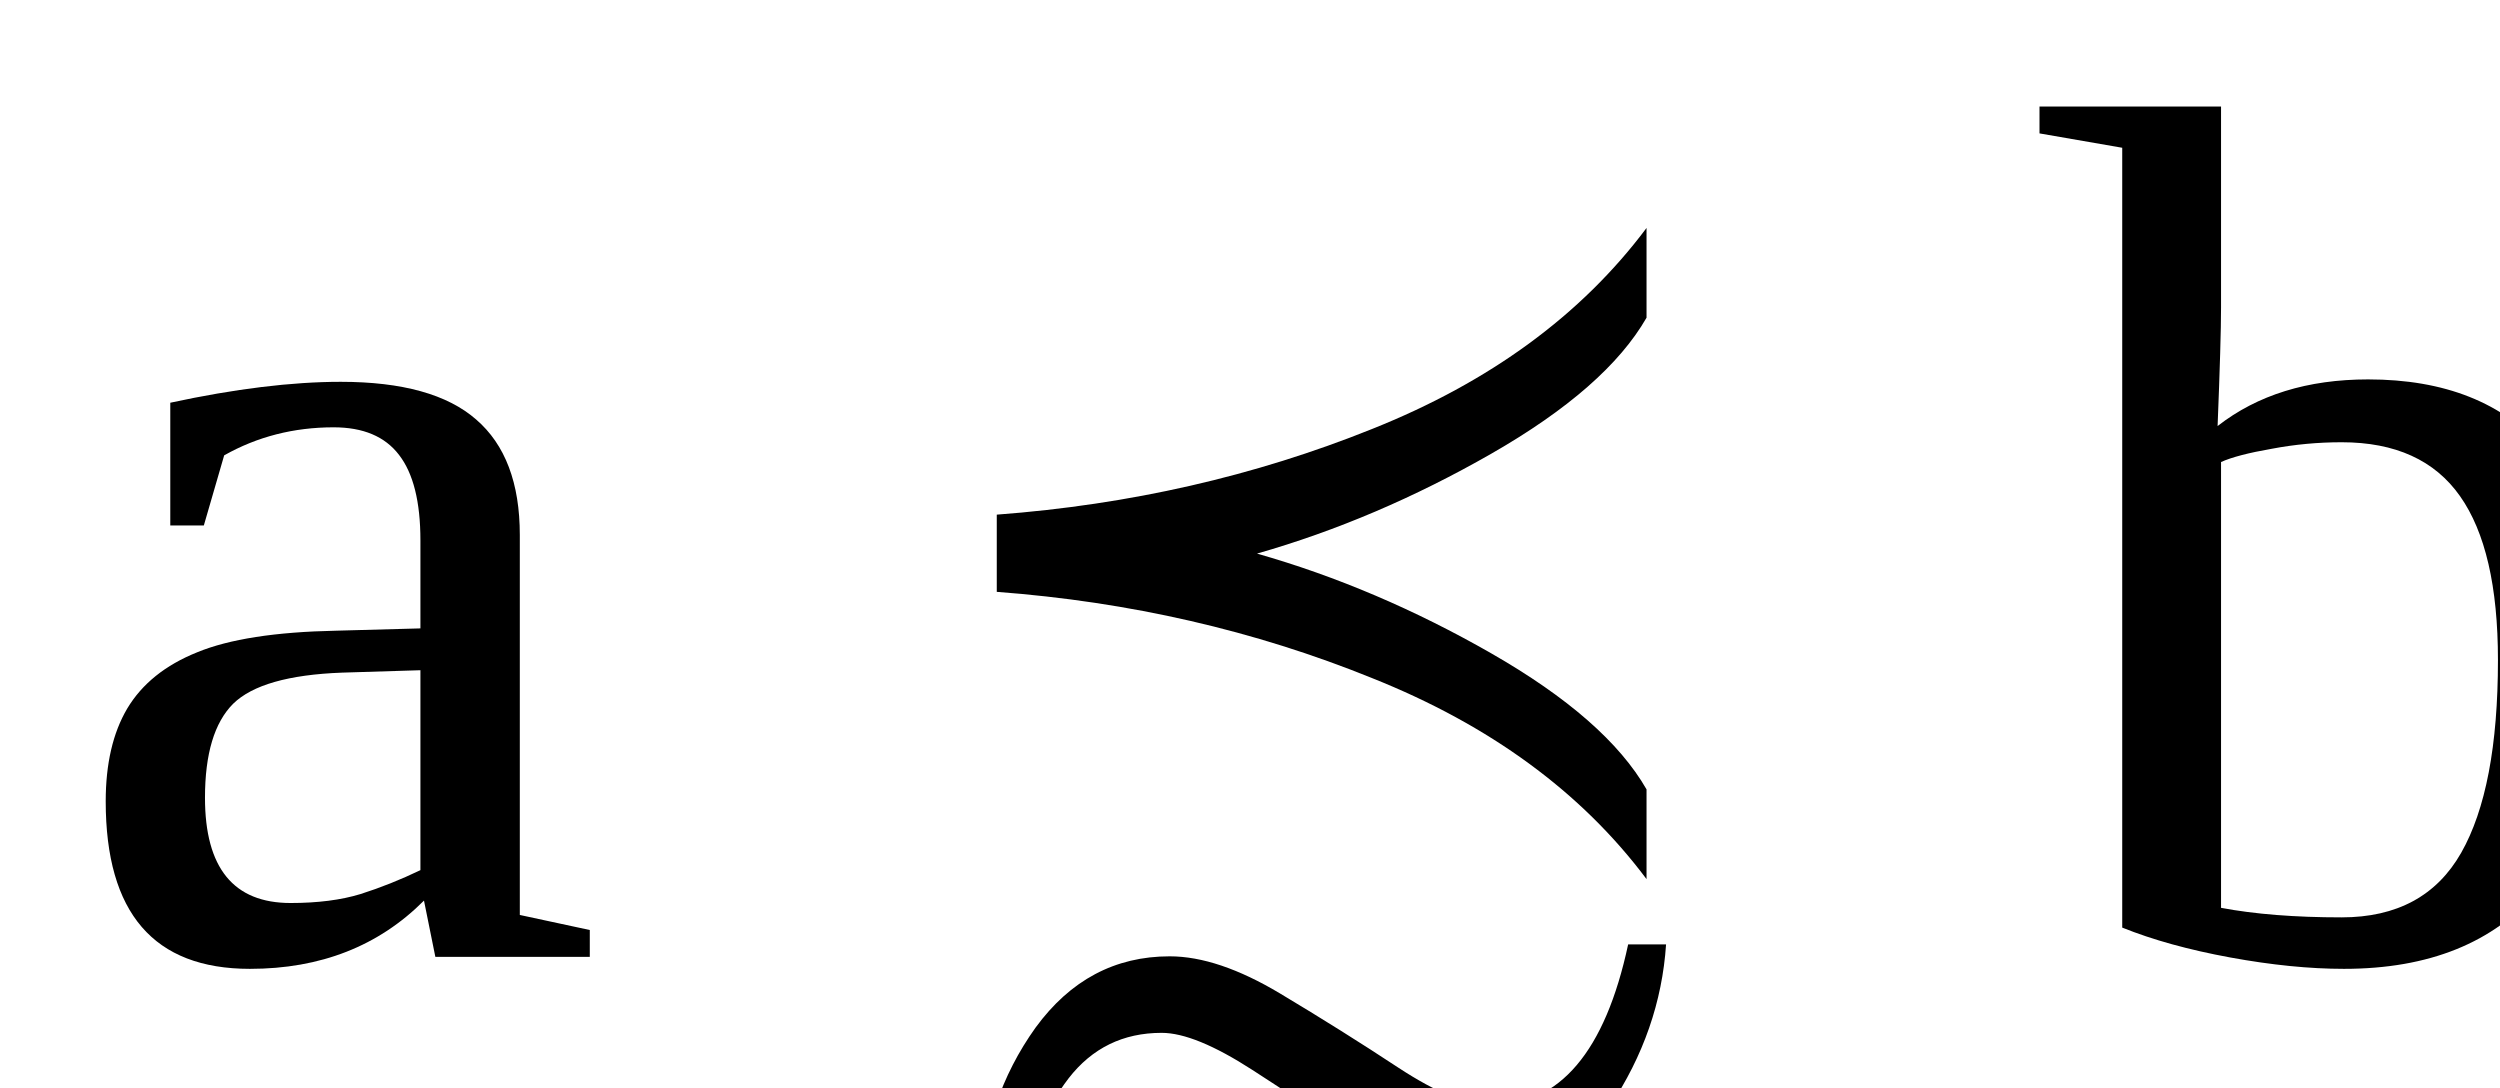
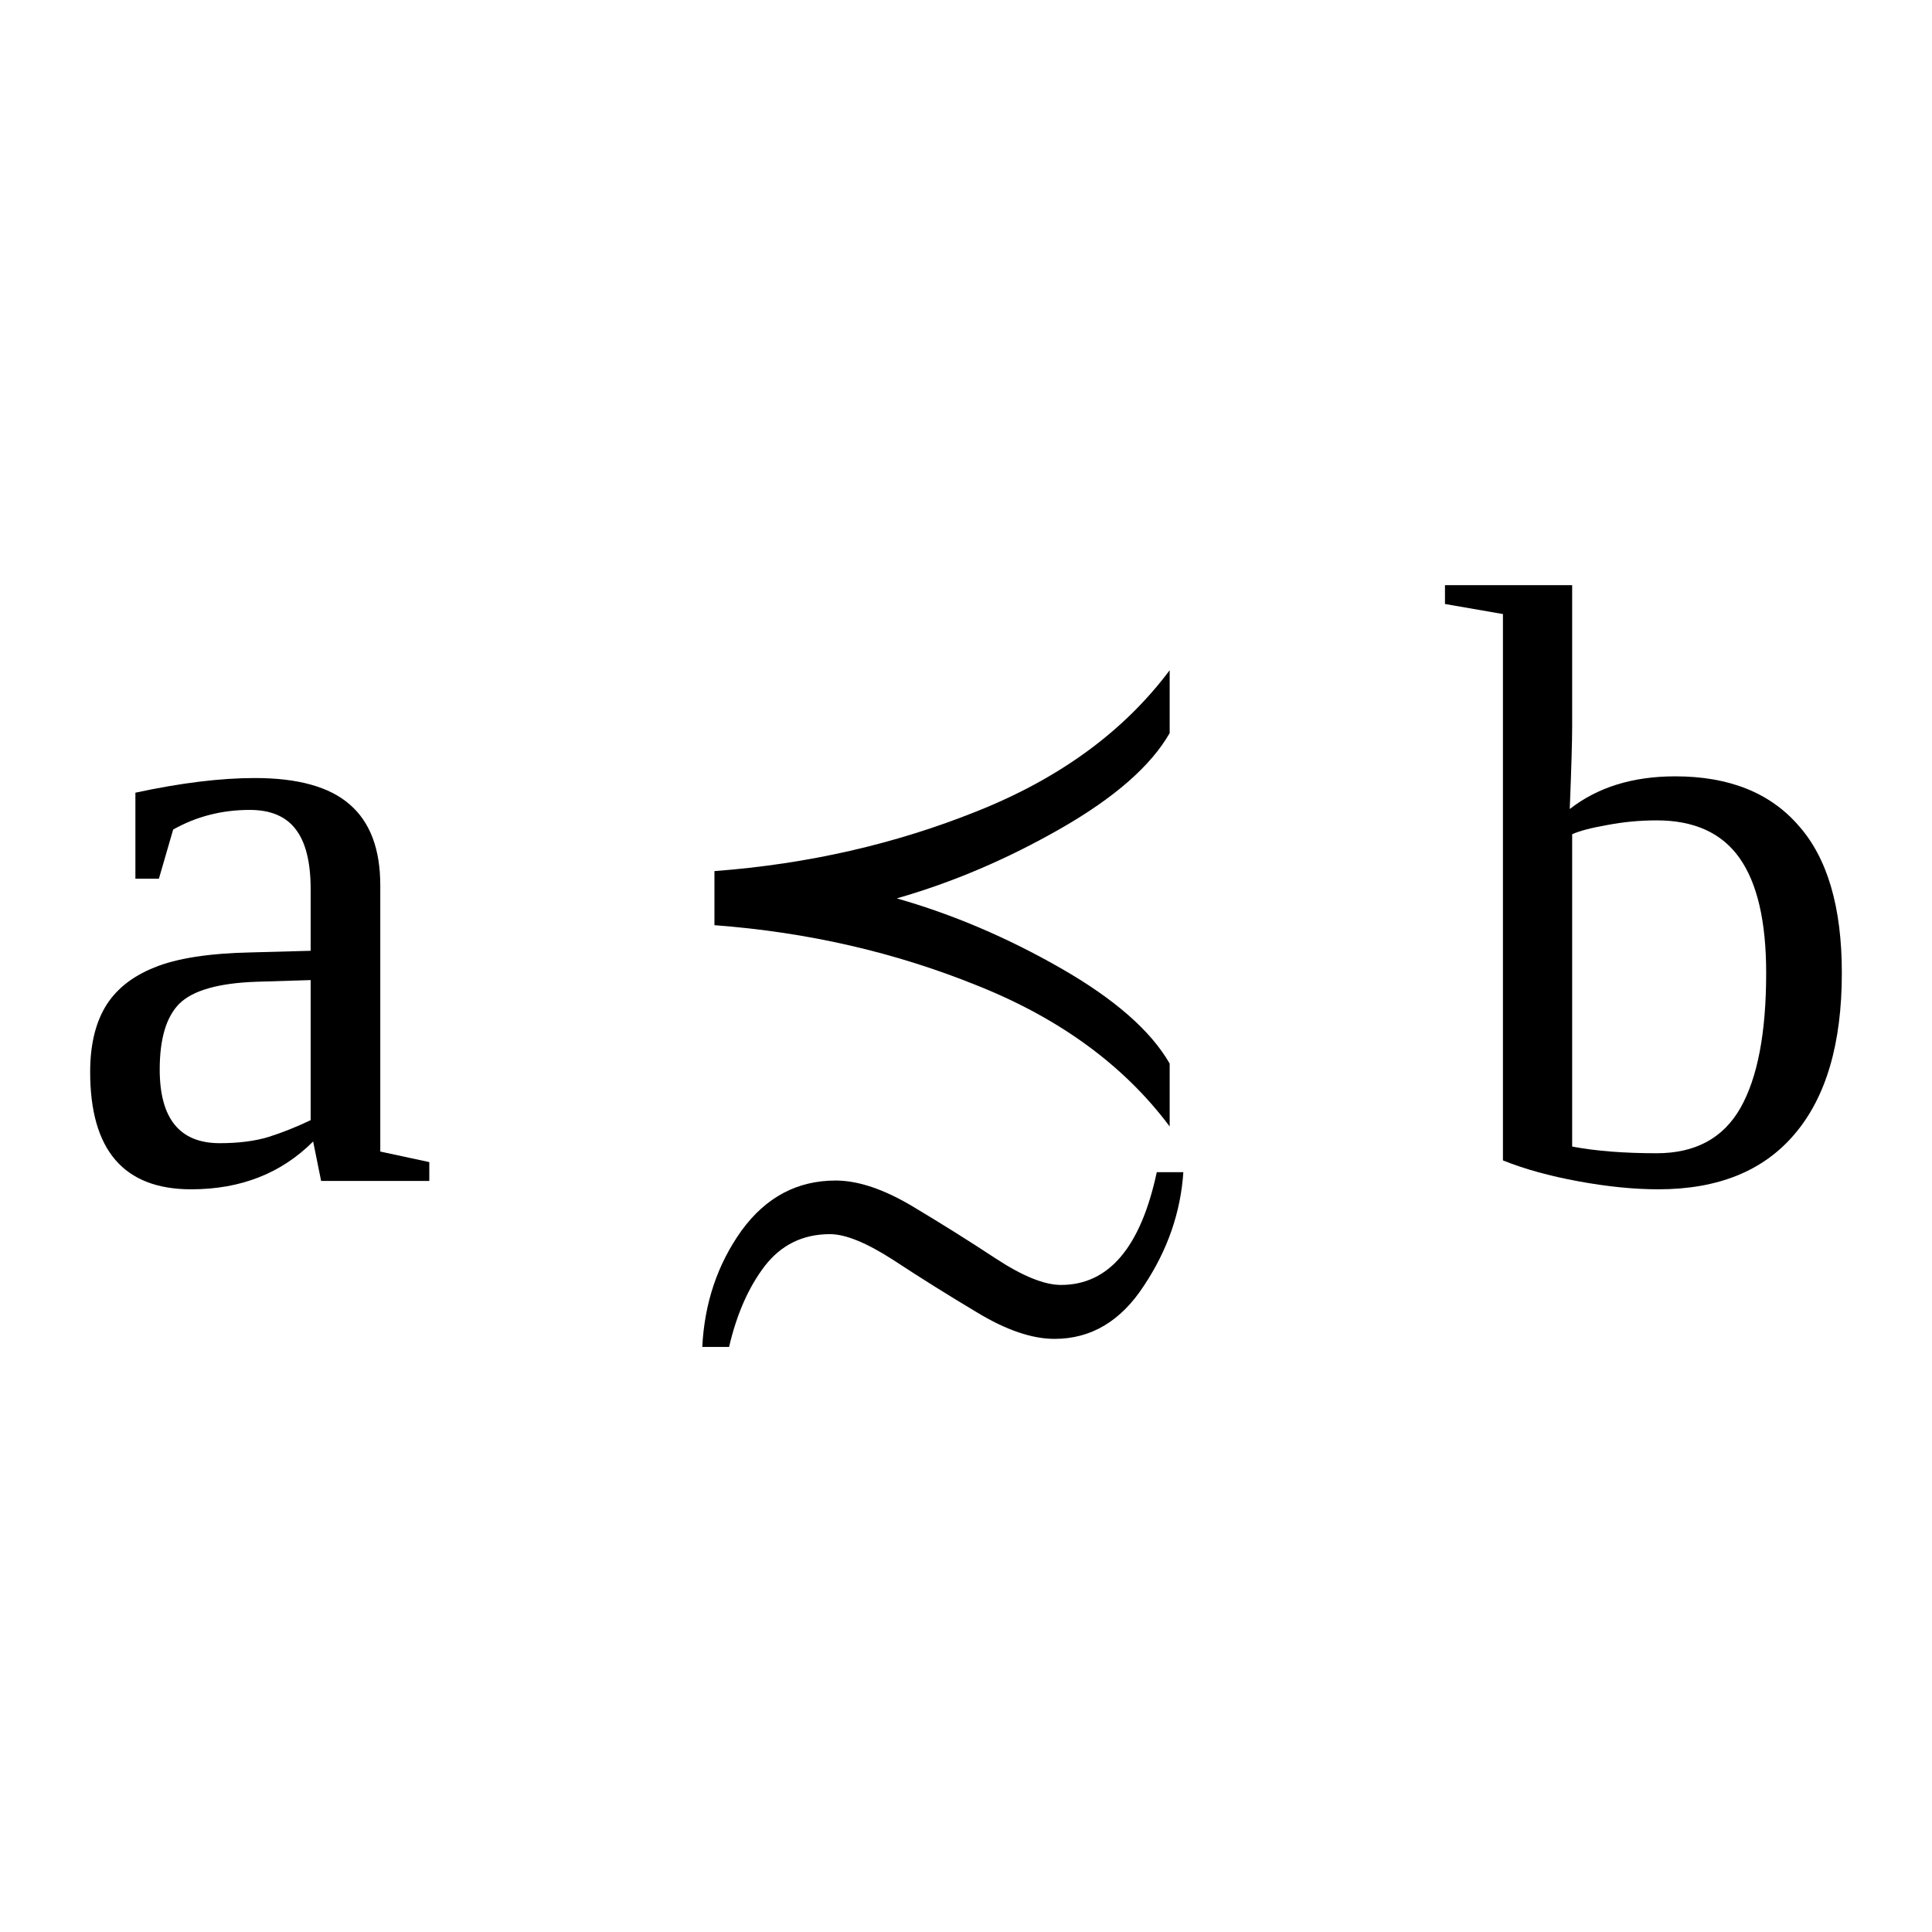
- <svg xmlns="http://www.w3.org/2000/svg" version="1.1">
-   <path d="M 2.966,3.323 Q 3.769,3.323 4.144,3.651 4.524,3.979 4.524,4.656 V 7.963 L 5.133,8.094 V 8.328 H 3.789 L 3.69,7.838 Q 3.097,8.432 2.175,8.432 0.92,8.432 0.92,6.974 0.92,6.484 1.107,6.167 1.3,5.844 1.716,5.677 2.133,5.505 2.925,5.489 L 3.659,5.469 V 4.703 Q 3.659,4.198 3.472,3.958 3.289,3.719 2.904,3.719 2.383,3.719 1.951,3.963 L 1.774,4.573 H 1.482 V 3.505 Q 2.326,3.323 2.966,3.323 Z M 3.659,5.833 2.977,5.854 Q 2.279,5.88 2.029,6.125 1.784,6.37 1.784,6.943 1.784,7.859 2.529,7.859 2.883,7.859 3.138,7.781 3.399,7.698 3.659,7.573 Z" />
-   <path d="M 14.33,6.87 V 7.651 Q 13.48,6.515 11.94,5.901 10.41,5.281 8.675,5.151 V 4.479 Q 10.41,4.349 11.94,3.734 13.48,3.12 14.33,1.984 V 2.765 Q 13.98,3.375 12.98,3.948 11.98,4.521 10.94,4.818 11.98,5.114 12.98,5.687 13.98,6.26 14.33,6.87 Z M 14.17,8.219 H 14.5 Q 14.45,8.969 14.01,9.63 13.58,10.29 12.9,10.29 12.48,10.29 11.94,9.963 11.4,9.641 10.9,9.312 10.4,8.989 10.11,8.989 9.607,8.989 9.3,9.385 8.998,9.781 8.857,10.39 H 8.524 Q 8.565,9.568 9.013,8.943 9.466,8.323 10.18,8.323 10.6,8.323 11.14,8.646 11.68,8.969 12.17,9.292 12.67,9.62 12.98,9.62 13.87,9.62 14.17,8.219 Z" />
-   <path d="M 21.74,5.745 Q 21.74,4.786 21.41,4.318 21.08,3.849 20.38,3.849 20.07,3.849 19.77,3.906 19.47,3.958 19.33,4.021 V 7.901 Q 19.77,7.984 20.38,7.984 21.1,7.984 21.42,7.422 21.74,6.859 21.74,5.745 Z M 18.47,1.286 17.75,1.161 V 0.927 H 19.33 V 2.677 Q 19.33,2.958 19.3,3.708 19.82,3.302 20.61,3.302 21.61,3.302 22.14,3.911 22.68,4.515 22.68,5.745 22.68,7.062 22.09,7.75 21.51,8.432 20.4,8.432 19.95,8.432 19.41,8.333 18.87,8.234 18.47,8.073 Z" />
+ <svg xmlns="http://www.w3.org/2000/svg" version="1.1" id="svg246" width="24" height="24">
+   <defs id="defs250" />
+   <path d="m 3.166,9.665 q 0.803,0 1.178,0.328 0.38,0.328 0.38,1.005 v 3.307 l 0.609,0.131 v 0.234 h -1.344 l -0.099,-0.49 q -0.593,0.594 -1.515,0.594 -1.255,0 -1.255,-1.458 0,-0.49 0.187,-0.807 0.193,-0.323 0.609,-0.49 0.417,-0.172 1.209,-0.188 l 0.734,-0.02 v -0.766 q 0,-0.505 -0.187,-0.745 -0.183,-0.239 -0.568,-0.239 -0.521,0 -0.953,0.244 l -0.177,0.61 h -0.292 v -1.068 q 0.844,-0.182 1.484,-0.182 z m 0.693,2.51 -0.682,0.021 q -0.698,0.026 -0.948,0.271 -0.245,0.245 -0.245,0.818 0,0.916 0.745,0.916 0.354,0 0.609,-0.078 0.261,-0.083 0.521,-0.208 z" id="path240" />
+   <path d="m 14.53,13.212 v 0.781 q -0.85,-1.136 -2.39,-1.75 -1.53,-0.62 -3.265,-0.75 v -0.672 q 1.735,-0.13 3.265,-0.745 1.54,-0.614 2.39,-1.75 v 0.781 q -0.35,0.61 -1.35,1.183 -1,0.573 -2.04,0.87 1.04,0.296 2.04,0.869 1,0.573 1.35,1.183 z m -0.16,1.349 h 0.33 q -0.05,0.75 -0.49,1.411 -0.43,0.66 -1.11,0.66 -0.42,0 -0.96,-0.327 -0.54,-0.322 -1.04,-0.651 -0.5,-0.323 -0.79,-0.323 -0.503,0 -0.81,0.396 -0.302,0.396 -0.443,1.005 h -0.333 q 0.041,-0.822 0.489,-1.447 0.453,-0.62 1.167,-0.62 0.42,0 0.96,0.323 0.54,0.323 1.03,0.646 0.5,0.328 0.81,0.328 0.89,0 1.19,-1.401 z" id="path242" />
+   <path d="m 21.94,12.087 q 0,-0.959 -0.33,-1.427 -0.33,-0.469 -1.03,-0.469 -0.31,0 -0.61,0.057 -0.3,0.052 -0.44,0.115 v 3.88 q 0.44,0.083 1.05,0.083 0.72,0 1.04,-0.562 0.32,-0.563 0.32,-1.677 z m -3.27,-4.459 -0.72,-0.125 v -0.234 h 1.58 v 1.75 q 0,0.281 -0.03,1.031 0.52,-0.406 1.31,-0.406 1,0 1.53,0.609 0.54,0.604 0.54,1.834 0,1.317 -0.59,2.005 -0.58,0.682 -1.69,0.682 -0.45,0 -0.99,-0.099 -0.54,-0.099 -0.94,-0.26 z" id="path244" />
</svg>
